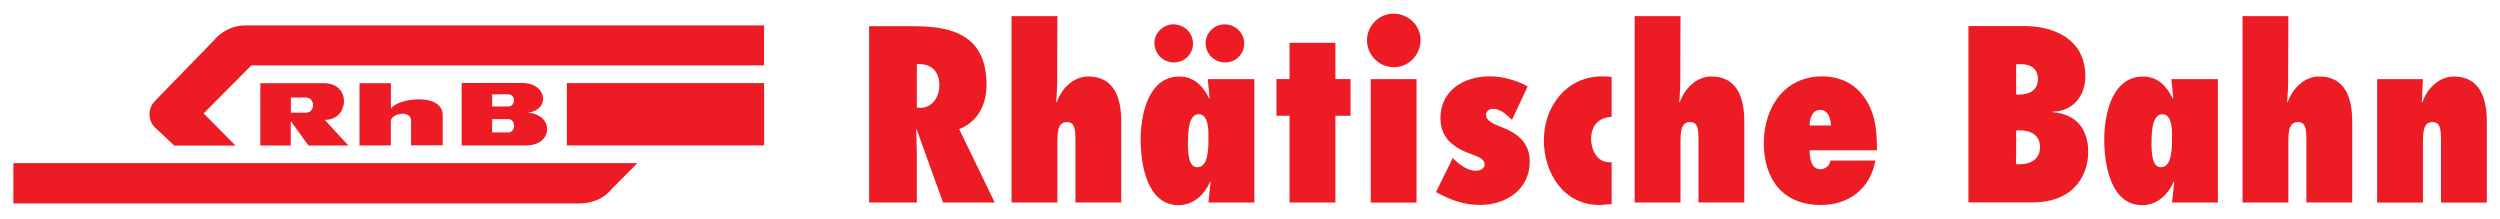
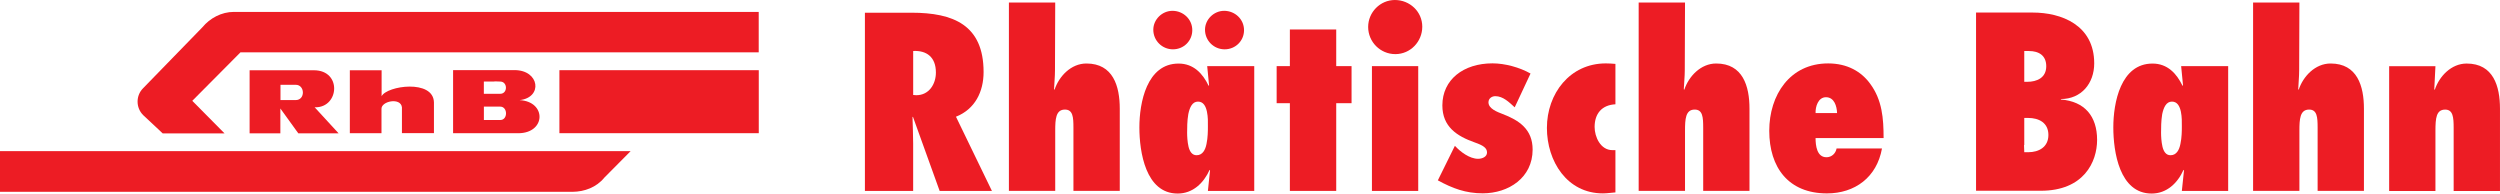
- <svg xmlns="http://www.w3.org/2000/svg" width="840.6" height="73.38" version="1.1">
-   <g transform="translate(117 -784.4)">
-     <g transform="translate(4.498 4.498)">
-       <path d="m9.952 816.5c1.727-3.495 17.26-5.735 17.41 2.078v10.2h-10.65v-8.583c-0.378-3.414-7.017-2.065-6.801 0.607v8.003h-10.53v-20.93h10.57v8.623" style="fill:#ed1c24" />
-       <path d="m69.1 828.8h66.32v-20.96h-66.32v20.96z" style="fill:#ed1c24" />
-       <path d="m135.4 801.9h-172.4l-16.03 16.13 10.73 10.84h-20.57l-6.518-6.1c-2.456-2.47-2.456-6.478 0-8.934l19.72-20.27c2.47-2.996 6.329-5.115 10.47-5.115h174.6v13.45" style="fill:#ed1c24" />
-       <path d="m73.55 848.3c3.86-0.04 7.868-1.471 10.49-4.71l8.758-8.826h-209.8v13.54h190.5" style="fill:#ed1c24" />
-       <path d="m-19.71 812.7h-3.981v5.088h5.034c3.306 0 3.131-5.088 0.04-5.088h-3.549v-4.831h9.635c9.312 0.04 8.394 12.33 0.459 12.32l-0.27-0.027 7.976 8.677h-13.4l-5.965-8.259v8.259h-10.23v-20.97h11.79" style="fill:#ed1c24" />
-       <path d="m55.85 817.8c7.8-0.85 6.694-9.986-1.7-9.986h-20.42v21h21.65c9.325-0.013 9.46-10.57 0.472-11.01m-11.89-6.181h3.563l0.013-0.067 1.849 0.067c2.564 0 2.564 4.075 0.014 4.075h-5.439v-4.075zm5.479 12.79h-5.465v-4.453h5.425c2.564 0 2.591 4.453 0.04 4.453" style="fill:#ed1c24" />
-       <path d="m195.6 848h17.38l-11.96-24.68c6.37-2.524 9.19-8.34 9.19-14.87 0-15.64-10.05-19.73-23.97-19.73h-15.51v59.28h16.05v-15.8c0-2.915-0.148-5.816-0.216-8.718l0.135-0.162 8.893 24.68zm-8.812-38.07v-8.475c4.413-0.229 7.557 1.97 7.557 7.166 0 3.846-2.281 7.544-6.518 7.544l-1.039-0.081v-6.154" style="fill:#ed1c24" />
-       <path d="m240.1 848v-21c0-3.522-0.162-6.059-2.834-6.059-3.063 0-3.225 3.239-3.225 7.085v19.97h-15.41v-62.66h15.41l-0.081 22.56c0 2.119-0.229 4.17-0.31 6.289l0.162 0.162c1.484-4.494 5.492-8.731 10.61-8.731 8.88 0 11.09 7.544 11.09 15.02v27.35h-15.41" style="fill:#ed1c24" />
-       <path d="m290.4 800.9c3.617 0 6.451-2.834 6.451-6.37 0-3.698-3.077-6.437-6.613-6.437-3.455 0-6.37 2.901-6.37 6.289 0 3.603 2.915 6.518 6.532 6.518" style="fill:#ed1c24" />
-       <path d="m284.6 806.5 0.621 6.37-0.148 0.162c-1.957-4.089-5.02-7.395-9.986-7.395-10.61 0-13.05 13.05-13.05 21.23 0 8.097 2.051 22.01 12.74 22.01 5.034 0 8.637-3.468 10.62-7.868l0.148 0.175-0.715 6.828h15.42v-41.51h-15.65zm0.229 20.2c0 1.174 0 3.536-0.459 5.668-0.391 2.038-1.336 3.765-3.306 3.765-1.484 0-2.281-1.242-2.672-2.82-0.391-1.66-0.472-3.549-0.472-4.723 0-1.336 0-3.927 0.391-6.127 0.472-2.281 1.336-4.17 3.225-4.17 1.808 0 2.605 1.565 2.982 3.374 0.364 1.714 0.337 3.563 0.31 4.696v0.337" style="fill:#ed1c24" />
-       <path d="m273.2 800.9c3.617 0 6.437-2.834 6.437-6.37 0-3.698-3.063-6.437-6.599-6.437-3.455 0-6.37 2.901-6.37 6.289 0 3.603 2.915 6.518 6.532 6.518" style="fill:#ed1c24" />
-       <path d="m312.1 848v-29.18h-4.399v-12.33h4.399v-12.19h15.42v12.19h5.101v12.33h-5.101v29.18h-15.42" style="fill:#ed1c24" />
-       <path d="m339.4 806.5h15.4v41.52h-15.4v-41.52zm-1.255-13.06c0-4.872 4.008-8.947 8.893-8.947 4.939 0 9.109 3.846 9.109 8.88 0 4.953-3.927 9.123-8.961 9.123-4.953 0-9.042-4.008-9.042-9.055" style="fill:#ed1c24" />
-       <path d="m367 833c1.795 1.97 4.872 4.318 7.706 4.318 1.336 0 2.982-0.621 2.982-2.105 0-1.511-1.336-2.375-4.008-3.306-6.059-2.132-10.85-5.277-10.85-12.35 0-8.569 7.004-13.99 16.67-13.99 4.17 0 9.028 1.336 12.66 3.387l-5.263 11.24c-1.822-1.66-3.86-3.711-6.451-3.711-1.107 0-2.281 0.715-2.281 2.051 0 2.132 2.996 3.225 4.642 3.86 5.573 2.119 10.05 5.101 10.05 11.86 0 9.366-8.003 14.55-16.59 14.55-5.668 0-10.07-1.646-14.94-4.318l5.668-11.48" style="fill:#ed1c24" />
-       <path d="m420.4 848.5c-1.417 0.094-2.739 0.324-4.17 0.324-11.93 0-18.62-10.7-18.62-21.78 0-11.39 7.625-21.46 19.58-21.46 1.093 0 2.119 0.067 3.212 0.162v13.44c-4.548 0.229-6.923 3.144-6.923 7.544 0 3.306 1.97 7.706 5.911 7.706h1.012v14.06" style="fill:#ed1c24" />
-       <path d="m449.6 848v-21c0-3.522-0.162-6.059-2.834-6.059-3.077 0-3.212 3.239-3.212 7.085v19.97h-15.42v-62.66h15.42l-0.081 22.56c0 2.119-0.243 4.17-0.324 6.289l0.162 0.162c1.484-4.494 5.506-8.731 10.61-8.731 8.88 0 11.08 7.544 11.08 15.02v27.35h-15.4" style="fill:#ed1c24" />
-       <path d="m490.6 836.8c-3.212 0-3.617-3.941-3.617-6.37h22.63c0-6.532-0.459-12.66-4.467-18.08-2.982-4.089-7.638-6.761-13.98-6.761-12.75 0-19.59 10.53-19.59 22.4 0 12.19 6.37 20.84 19.19 20.84 9.285 0 16.59-5.344 18.31-14.94h-15.1c-0.31 1.66-1.646 2.915-3.374 2.915m-0.162-19.97c2.766 0 3.617 2.982 3.698 5.263h-7.152c-0.081-2.119 0.864-5.263 3.455-5.263" style="fill:#ed1c24" />
-       <path d="m568.6 817.6v-0.162c6.761 0 11.08-5.182 11.08-11.86 0-12.82-11.01-16.91-20.44-16.91h-18.87v59.28h21.55c14.3 0 18.72-9.595 18.72-16.91 0-7.935-4.183-12.81-12.04-13.44m-12.19-16.13h1.565c3.306 0 5.749 1.498 5.749 5.047 0 3.846-3.077 5.196-6.37 5.196h-0.945v-10.24zm1.336 33.66h-1.336l-0.081-2.402 0.081 0.027v-9.028h1.255c3.698 0 6.775 1.66 6.775 5.668 0 4.008-3.158 5.735-6.694 5.735" style="fill:#ed1c24" />
-       <path d="m608.6 806.5 0.621 6.37-0.162 0.162c-1.957-4.089-5.02-7.395-9.973-7.395-10.62 0-13.05 13.05-13.05 21.23 0 8.097 2.038 22.01 12.74 22.01 5.034 0 8.65-3.468 10.61-7.868l0.162 0.175-0.715 6.828h15.41v-41.51h-15.64zm0.229 20.2c0 1.174 0 3.536-0.472 5.668-0.391 2.038-1.336 3.765-3.293 3.765-1.511 0-2.281-1.242-2.672-2.82-0.391-1.66-0.472-3.549-0.472-4.723 0-1.336 0-3.927 0.378-6.127 0.486-2.281 1.35-4.17 3.239-4.17 1.808 0 2.591 1.565 2.982 3.374 0.351 1.714 0.324 3.563 0.31 4.696v0.337" style="fill:#ed1c24" />
-       <path d="m654 848v-21c0-3.522-0.162-6.059-2.834-6.059-3.077 0-3.225 3.239-3.225 7.085v19.97h-15.41v-62.66h15.41l-0.081 22.56c0 2.119-0.229 4.17-0.31 6.289l0.148 0.162c1.498-4.494 5.506-8.731 10.62-8.731 8.893 0 11.09 7.544 11.09 15.02v27.35h-15.41" style="fill:#ed1c24" />
-       <path d="m692.8 814.2 0.175 0.162c1.484-4.494 5.492-8.731 10.61-8.731 8.88 0 11.08 7.544 11.08 15.02v27.37h-15.41v-21.01c0-3.536-0.229-6.059-2.82-6.059-2.982 0-3.239 2.847-3.239 7.085v19.99h-15.4v-41.52h15.4l-0.391 7.706" style="fill:#ed1c24" />
-     </g>
+ <svg xmlns="http://www.w3.org/2000/svg" viewBox="4.5 4.59 831.67 64.38">
+   <g fill="#ed1c24" transform="translate(121.498 -779.902)">
+     <path d="m9.952 816.5c1.727-3.495 17.26-5.735 17.41 2.078v10.2h-10.65v-8.583c-.378-3.414-7.017-2.065-6.801.607v8.003h-10.53v-20.93h10.57v8.623" />
+     <path d="m69.1 828.8h66.32v-20.96h-66.32z" />
+     <path d="m135.4 801.9h-172.4l-16.03 16.13 10.73 10.84h-20.57l-6.518-6.1c-2.456-2.47-2.456-6.478 0-8.934l19.72-20.27c2.47-2.996 6.329-5.115 10.47-5.115h174.6v13.45" />
+     <path d="m73.55 848.3c3.86-.04 7.868-1.471 10.49-4.71l8.758-8.826h-209.8v13.54h190.5" />
+     <path d="m-19.71 812.7h-3.981v5.088h5.034c3.306 0 3.131-5.088.04-5.088h-3.549v-4.831h9.635c9.312.04 8.394 12.33.459 12.32l-.27-.027 7.976 8.677h-13.4l-5.965-8.259v8.259h-10.23v-20.97h11.79" />
+     <path d="m55.85 817.8c7.8-.85 6.694-9.986-1.7-9.986h-20.42v21h21.65c9.325-.013 9.46-10.57.472-11.01m-11.89-6.181h3.563l.013-.067 1.849.067c2.564 0 2.564 4.075.014 4.075h-5.439zm5.479 12.79h-5.465v-4.453h5.425c2.564 0 2.591 4.453.04 4.453" />
+     <path d="m195.6 848h17.38l-11.96-24.68c6.37-2.524 9.19-8.34 9.19-14.87 0-15.64-10.05-19.73-23.97-19.73h-15.51v59.28h16.05v-15.8c0-2.915-.148-5.816-.216-8.718l.135-.162 8.893 24.68zm-8.812-38.07v-8.475c4.413-.229 7.557 1.97 7.557 7.166 0 3.846-2.281 7.544-6.518 7.544l-1.039-.081v-6.154" />
+     <path d="m240.1 848v-21c0-3.522-.162-6.059-2.834-6.059-3.063 0-3.225 3.239-3.225 7.085v19.97h-15.41v-62.66h15.41l-.081 22.56c0 2.119-.229 4.17-.31 6.289l.162.162c1.484-4.494 5.492-8.731 10.61-8.731 8.88 0 11.09 7.544 11.09 15.02v27.35h-15.41" />
+     <path d="m290.4 800.9c3.617 0 6.451-2.834 6.451-6.37 0-3.698-3.077-6.437-6.613-6.437-3.455 0-6.37 2.901-6.37 6.289 0 3.603 2.915 6.518 6.532 6.518" />
+     <path d="m284.6 806.5.621 6.37-.148.162c-1.957-4.089-5.02-7.395-9.986-7.395-10.61 0-13.05 13.05-13.05 21.23 0 8.097 2.051 22.01 12.74 22.01 5.034 0 8.637-3.468 10.62-7.868l.148.175-.715 6.828h15.42v-41.51h-15.65zm.229 20.2c0 1.174 0 3.536-.459 5.668-.391 2.038-1.336 3.765-3.306 3.765-1.484 0-2.281-1.242-2.672-2.82-.391-1.66-.472-3.549-.472-4.723 0-1.336 0-3.927.391-6.127.472-2.281 1.336-4.17 3.225-4.17 1.808 0 2.605 1.565 2.982 3.374.364 1.714.337 3.563.31 4.696v.337" />
+     <path d="m273.2 800.9c3.617 0 6.437-2.834 6.437-6.37 0-3.698-3.063-6.437-6.599-6.437-3.455 0-6.37 2.901-6.37 6.289 0 3.603 2.915 6.518 6.532 6.518" />
+     <path d="m312.1 848v-29.18h-4.399v-12.33h4.399v-12.19h15.42v12.19h5.101v12.33h-5.101v29.18z" />
+     <path d="m339.4 806.5h15.4v41.52h-15.4zm-1.255-13.06c0-4.872 4.008-8.947 8.893-8.947 4.939 0 9.109 3.846 9.109 8.88 0 4.953-3.927 9.123-8.961 9.123-4.953 0-9.042-4.008-9.042-9.055" />
+     <path d="m367 833c1.795 1.97 4.872 4.318 7.706 4.318 1.336 0 2.982-.621 2.982-2.105 0-1.511-1.336-2.375-4.008-3.306-6.059-2.132-10.85-5.277-10.85-12.35 0-8.569 7.004-13.99 16.67-13.99 4.17 0 9.028 1.336 12.66 3.387l-5.263 11.24c-1.822-1.66-3.86-3.711-6.451-3.711-1.107 0-2.281.715-2.281 2.051 0 2.132 2.996 3.225 4.642 3.86 5.573 2.119 10.05 5.101 10.05 11.86 0 9.366-8.003 14.55-16.59 14.55-5.668 0-10.07-1.646-14.94-4.318l5.668-11.48" />
+     <path d="m420.4 848.5c-1.417.094-2.739.324-4.17.324-11.93 0-18.62-10.7-18.62-21.78 0-11.39 7.625-21.46 19.58-21.46 1.093 0 2.119.067 3.212.162v13.44c-4.548.229-6.923 3.144-6.923 7.544 0 3.306 1.97 7.706 5.911 7.706h1.012v14.06" />
+     <path d="m449.6 848v-21c0-3.522-.162-6.059-2.834-6.059-3.077 0-3.212 3.239-3.212 7.085v19.97h-15.42v-62.66h15.42l-.081 22.56c0 2.119-.243 4.17-.324 6.289l.162.162c1.484-4.494 5.506-8.731 10.61-8.731 8.88 0 11.08 7.544 11.08 15.02v27.35h-15.4" />
+     <path d="m490.6 836.8c-3.212 0-3.617-3.941-3.617-6.37h22.63c0-6.532-.459-12.66-4.467-18.08-2.982-4.089-7.638-6.761-13.98-6.761-12.75 0-19.59 10.53-19.59 22.4 0 12.19 6.37 20.84 19.19 20.84 9.285 0 16.59-5.344 18.31-14.94h-15.1c-.31 1.66-1.646 2.915-3.374 2.915m-.162-19.97c2.766 0 3.617 2.982 3.698 5.263h-7.152c-.081-2.119.864-5.263 3.455-5.263" />
+     <path d="m568.6 817.6v-.162c6.761 0 11.08-5.182 11.08-11.86 0-12.82-11.01-16.91-20.44-16.91h-18.87v59.28h21.55c14.3 0 18.72-9.595 18.72-16.91 0-7.935-4.183-12.81-12.04-13.44m-12.19-16.13h1.565c3.306 0 5.749 1.498 5.749 5.047 0 3.846-3.077 5.196-6.37 5.196h-.945v-10.24zm1.336 33.66h-1.336l-.081-2.402.081.027v-9.028h1.255c3.698 0 6.775 1.66 6.775 5.668s-3.158 5.735-6.694 5.735" />
+     <path d="m608.6 806.5.621 6.37-.162.162c-1.957-4.089-5.02-7.395-9.973-7.395-10.62 0-13.05 13.05-13.05 21.23 0 8.097 2.038 22.01 12.74 22.01 5.034 0 8.65-3.468 10.61-7.868l.162.175-.715 6.828h15.41v-41.51h-15.64zm.229 20.2c0 1.174 0 3.536-.472 5.668-.391 2.038-1.336 3.765-3.293 3.765-1.511 0-2.281-1.242-2.672-2.82-.391-1.66-.472-3.549-.472-4.723 0-1.336 0-3.927.378-6.127.486-2.281 1.35-4.17 3.239-4.17 1.808 0 2.591 1.565 2.982 3.374.351 1.714.324 3.563.31 4.696v.337" />
+     <path d="m654 848v-21c0-3.522-.162-6.059-2.834-6.059-3.077 0-3.225 3.239-3.225 7.085v19.97h-15.41v-62.66h15.41l-.081 22.56c0 2.119-.229 4.17-.31 6.289l.148.162c1.498-4.494 5.506-8.731 10.62-8.731 8.893 0 11.09 7.544 11.09 15.02v27.35h-15.41" />
+     <path d="m692.8 814.2.175.162c1.484-4.494 5.492-8.731 10.61-8.731 8.88 0 11.08 7.544 11.08 15.02v27.37h-15.41v-21.01c0-3.536-.229-6.059-2.82-6.059-2.982 0-3.239 2.847-3.239 7.085v19.99h-15.4v-41.52h15.4l-.391 7.706" />
  </g>
</svg>
